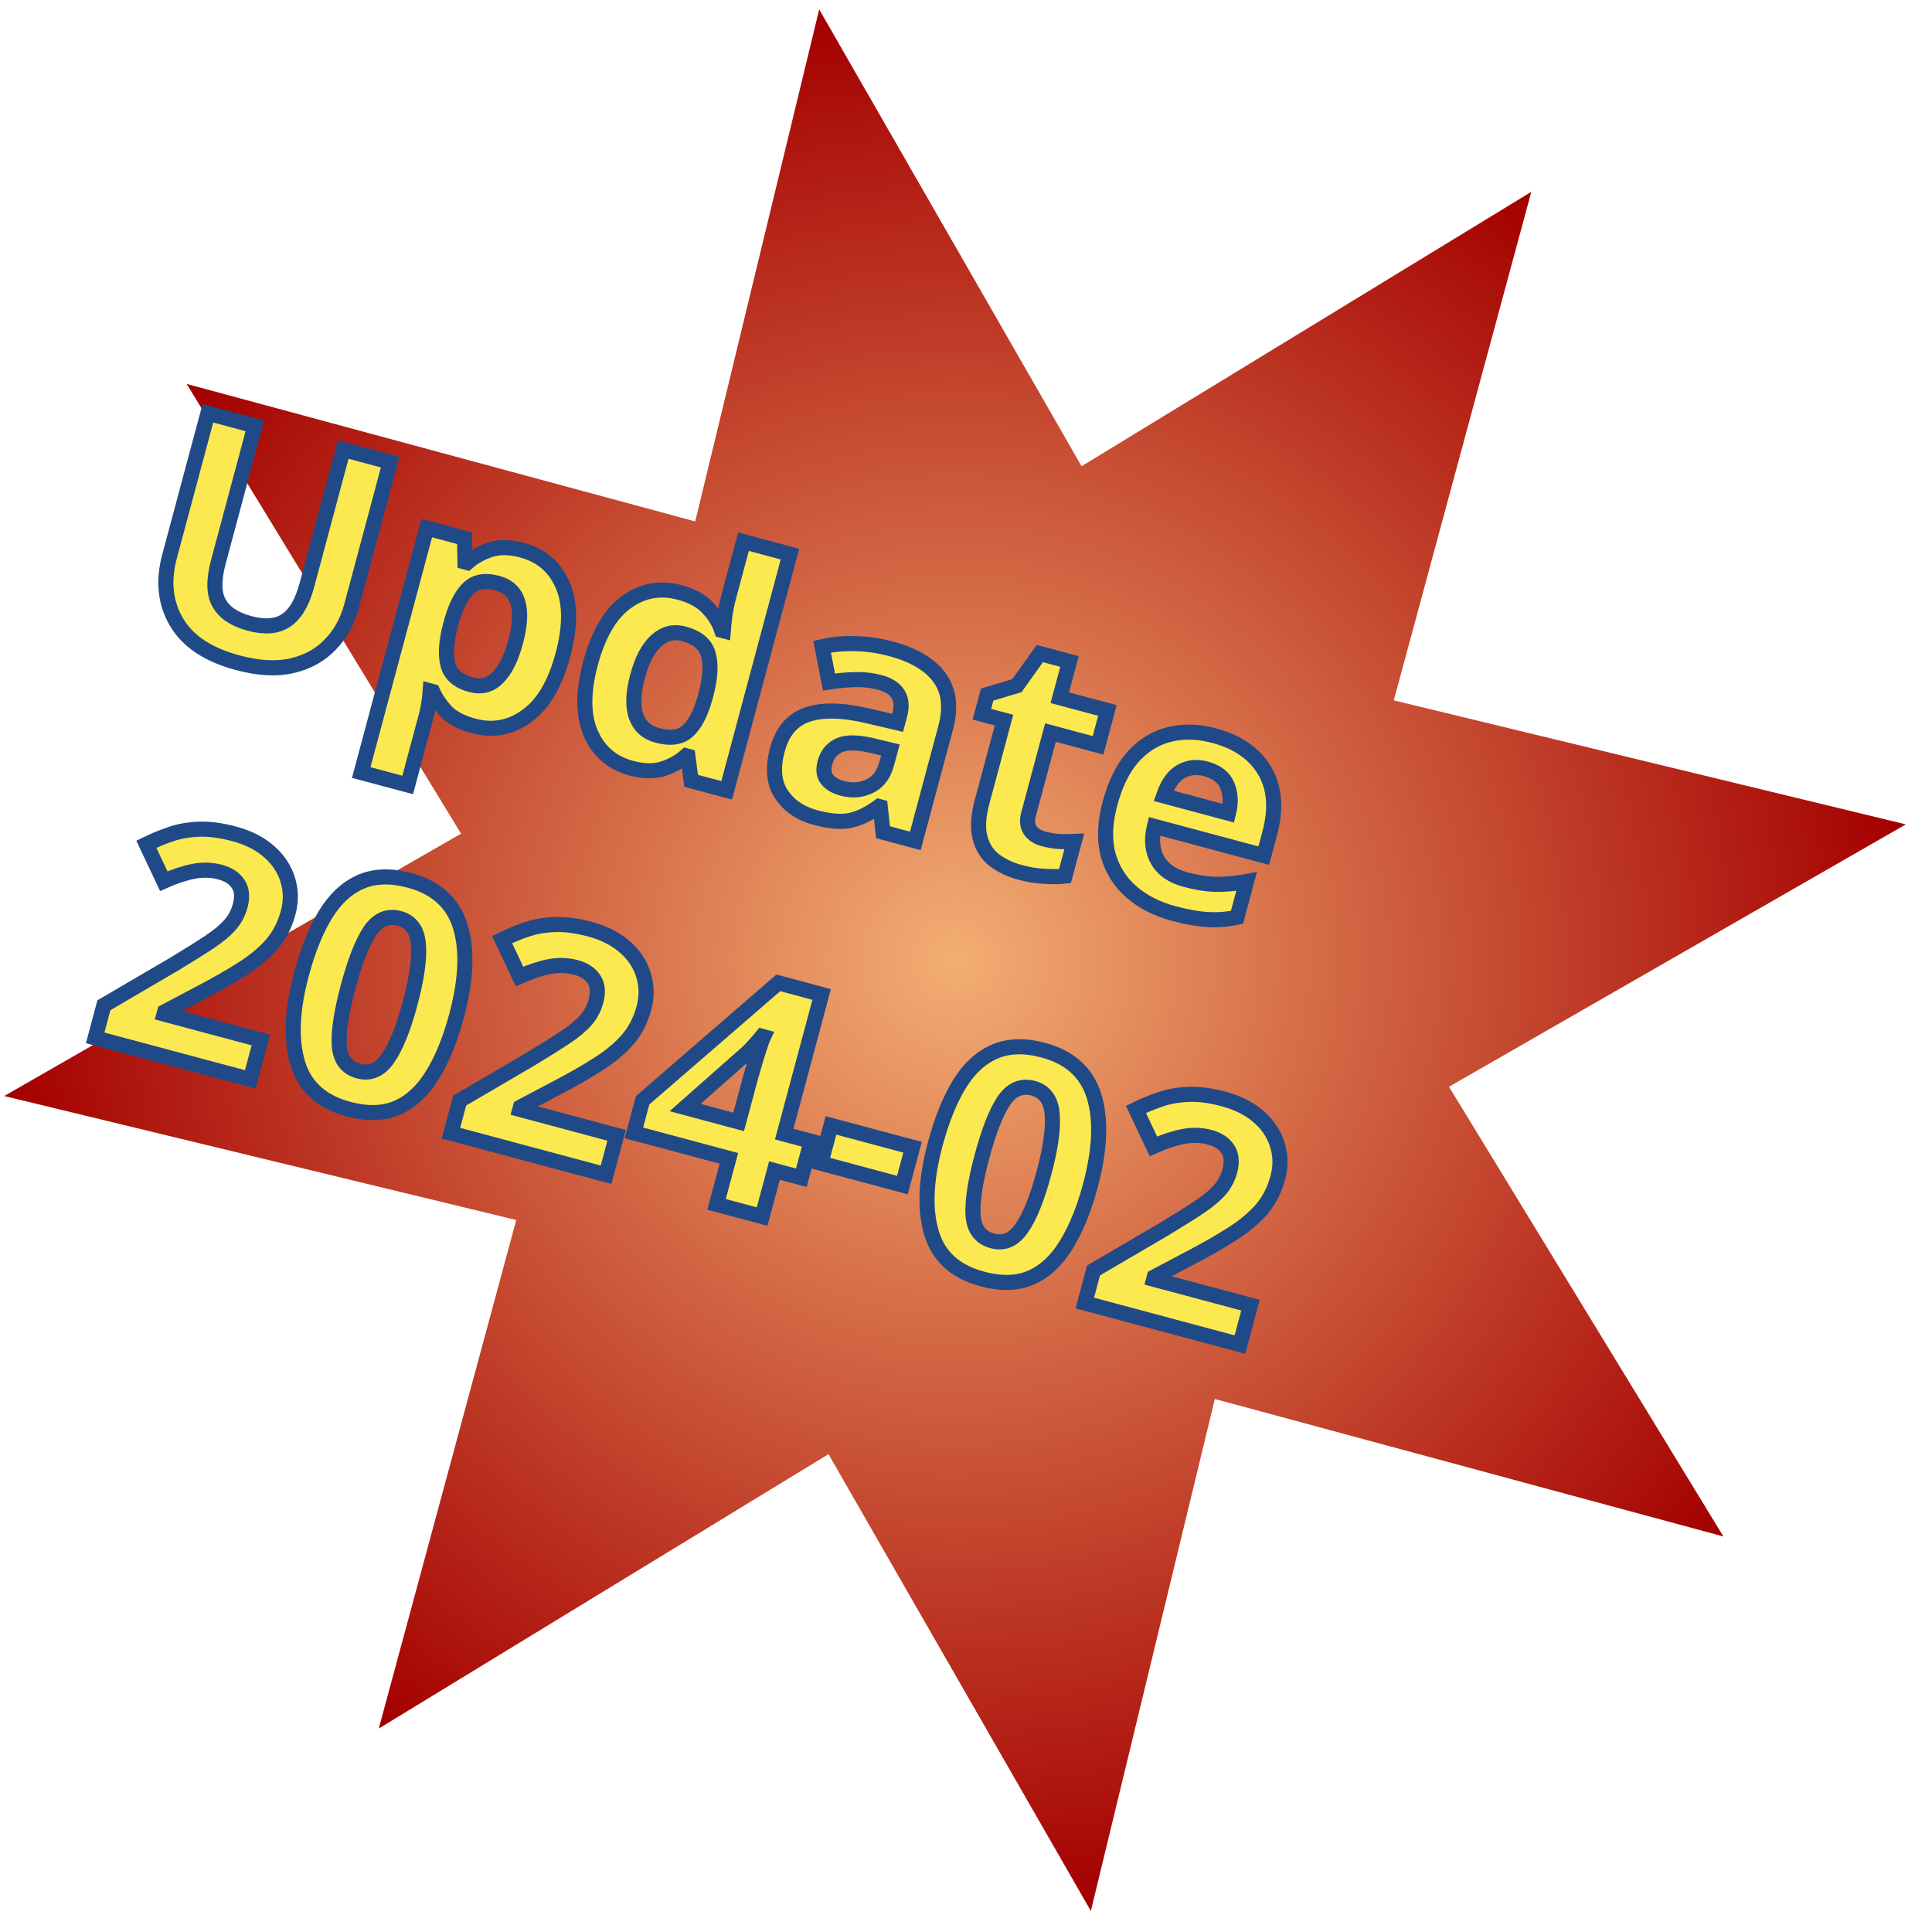
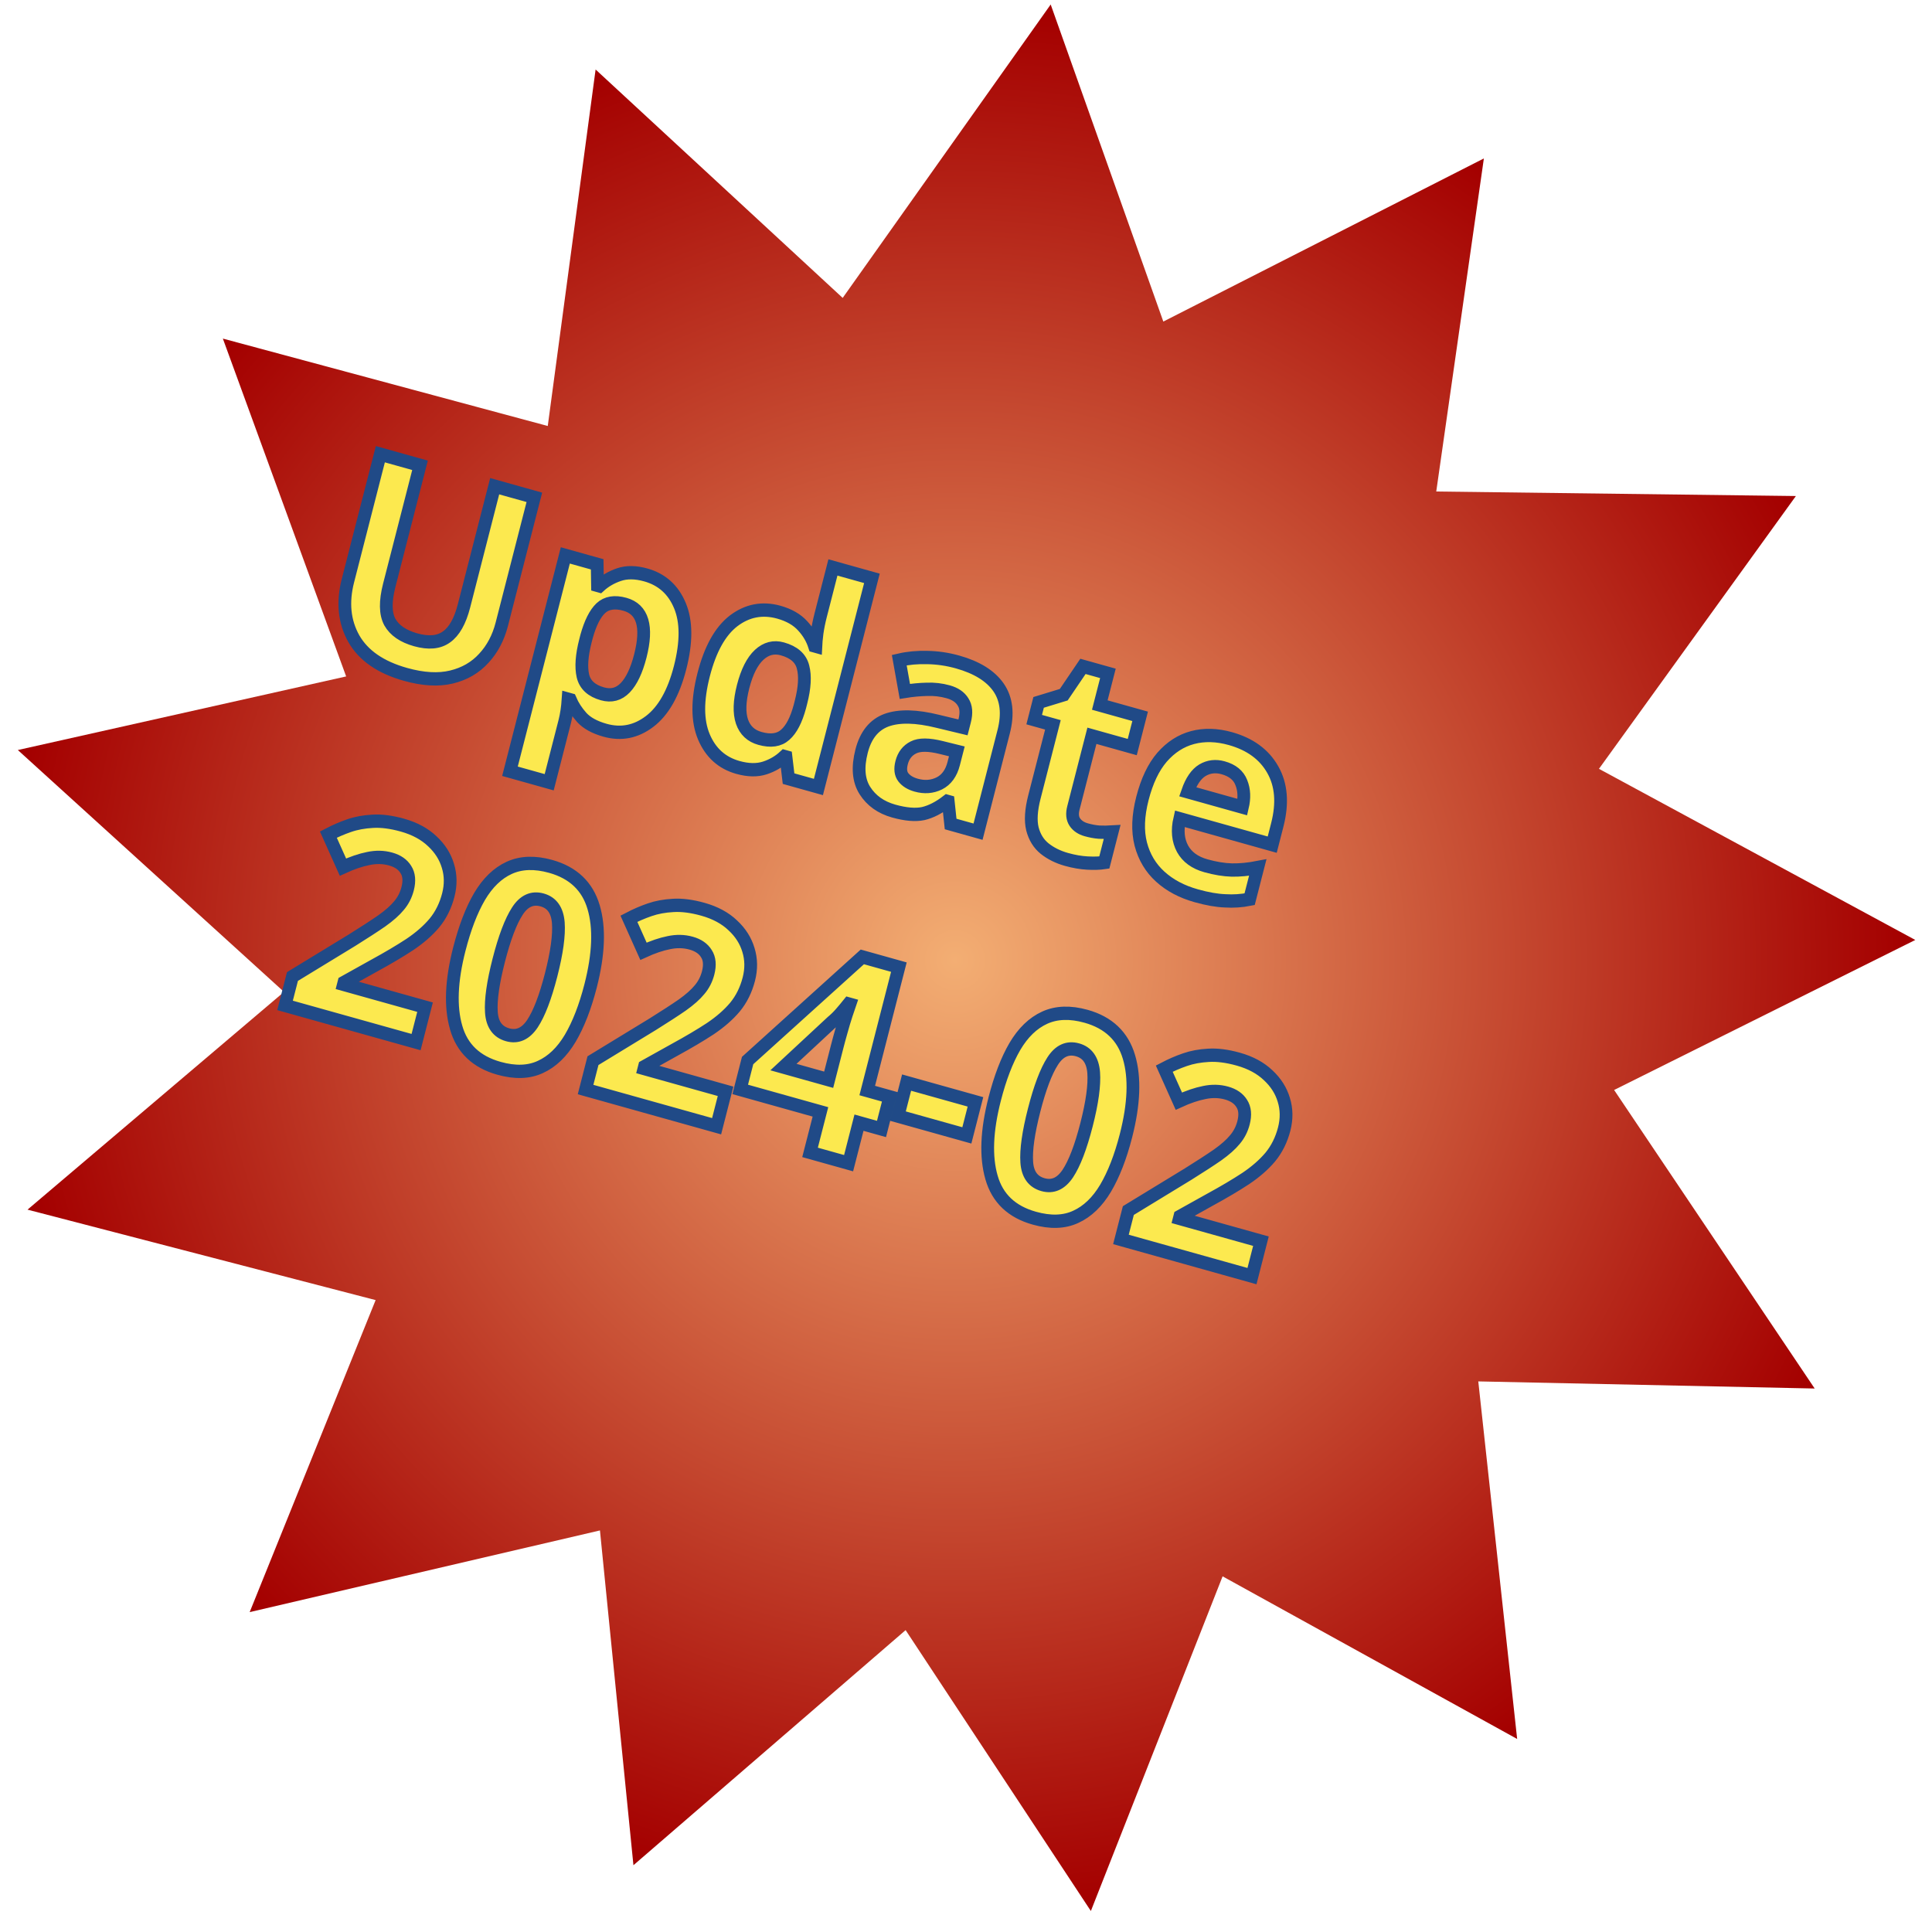
<svg xmlns="http://www.w3.org/2000/svg" xmlns:xlink="http://www.w3.org/1999/xlink" width="128" height="128" viewBox="0 0 128 128" version="1.1" id="svg138">
  <defs id="defs135">
    <linearGradient id="linearGradient11600">
      <stop style="stop-color:#f3ae73;stop-opacity:1;" offset="0" id="stop11596" />
      <stop style="stop-color:#a40000;stop-opacity:1" offset="1" id="stop11598" />
    </linearGradient>
    <radialGradient xlink:href="#linearGradient11600" id="radialGradient11602" cx="40" cy="40" fx="40" fy="40" r="39.598" gradientUnits="userSpaceOnUse" />
  </defs>
  <g id="layer1">
-     <path style="fill:url(#radialGradient11602);fill-opacity:1;stroke:none;stroke-width:4;stroke-linecap:round;stroke-linejoin:round" id="path10865" d="M 72,64 50.82,58.273 45.657,79.598 34.73,60.572 16,72 21.727,50.82 0.402,45.657 19.428,34.73 8,16 29.18,21.727 34.343,0.402 45.27,19.428 64,8 58.273,29.18 79.598,34.343 60.572,45.27 Z" transform="matrix(1.12489,1.12489,-1.12489,1.12489,63.27327,-26.37564)" />
+     <path style="fill:url(#radialGradient11602);fill-opacity:1;stroke:none;stroke-width:4;stroke-linecap:round;stroke-linejoin:round" id="path10865" d="M 72,64 58.273,61.183 57.181,76.122 46.336,67.249 38.426,79.969 32.947,67.072 20.032,74.66 21.174,60.694 6.212,61.41 13.713,49.574 0.133,43.256 12.275,36.262 3.186,24.355 17.188,23.805 14.673,9.039 27.327,15.059 31.963,0.816 40.369,12.027 51.093,1.569 l 2.234,13.833 14.355,-4.276 -4.451,13.287 14.698,2.885 -10.116,9.697 11.674,9.385 -13.463,3.885 z" transform="matrix(1.12489,1.12489,-1.12489,1.12489,63.27327,-26.37564)" />
    <g aria-label="Update 2023-12" id="text269" style="font-weight:bold;font-size:32px;line-height:0.8;font-family:Verdana;-inkscape-font-specification:'Verdana Bold';fill:#fce94f;stroke:#204a87;stroke-linecap:round;stroke-linejoin:round" transform="matrix(0.7502518,0,0,0.7502518,-23.41883,-13.28526)" />
-     <text xml:space="preserve" style="font-weight:bold;font-size:21.333px;font-family:Rubik;-inkscape-font-specification:'Rubik Bold';text-align:center;text-anchor:middle;fill:none;stroke:#e30000;stroke-width:1;stroke-linecap:square;stroke-dasharray:none" x="76.934" y="38.117" id="text402" transform="rotate(15)">
-       <tspan id="tspan400" x="76.934" y="38.117" style="fill:#fce94f;fill-opacity:1;stroke:#204a87;stroke-width:1;stroke-dasharray:none">Update</tspan>
-       <tspan x="76.934" y="64.784" id="tspan404" style="fill:#fce94f;fill-opacity:1;stroke:#204a87;stroke-width:1;stroke-dasharray:none">2024-02</tspan>
+     <text xml:space="preserve" style="font-weight:bold;font-size:18.418px;font-family:Rubik;-inkscape-font-specification:'Rubik Bold';text-align:center;text-anchor:middle;fill:none;stroke:#e30000;stroke-width:0.863;stroke-linecap:square;stroke-dasharray:none" x="81.319" y="34.928" id="text402" transform="matrix(0.9449705,0.2645585,-0.2532041,0.9873459,0,0)">
+       <tspan id="tspan400" x="81.319" y="34.928" style="fill:#fce94f;fill-opacity:1;stroke:#204a87;stroke-width:0.863;stroke-dasharray:none">Update</tspan>
+       <tspan x="81.319" y="57.951" id="tspan404" style="fill:#fce94f;fill-opacity:1;stroke:#204a87;stroke-width:0.863;stroke-dasharray:none">2024-02</tspan>
    </text>
  </g>
</svg>
